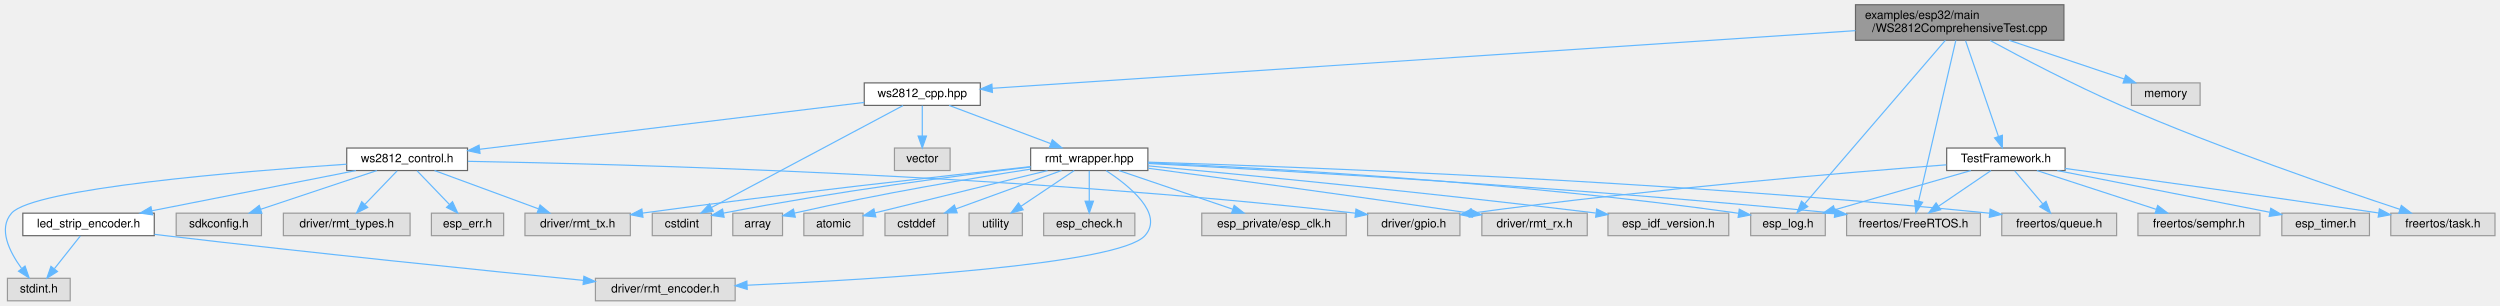
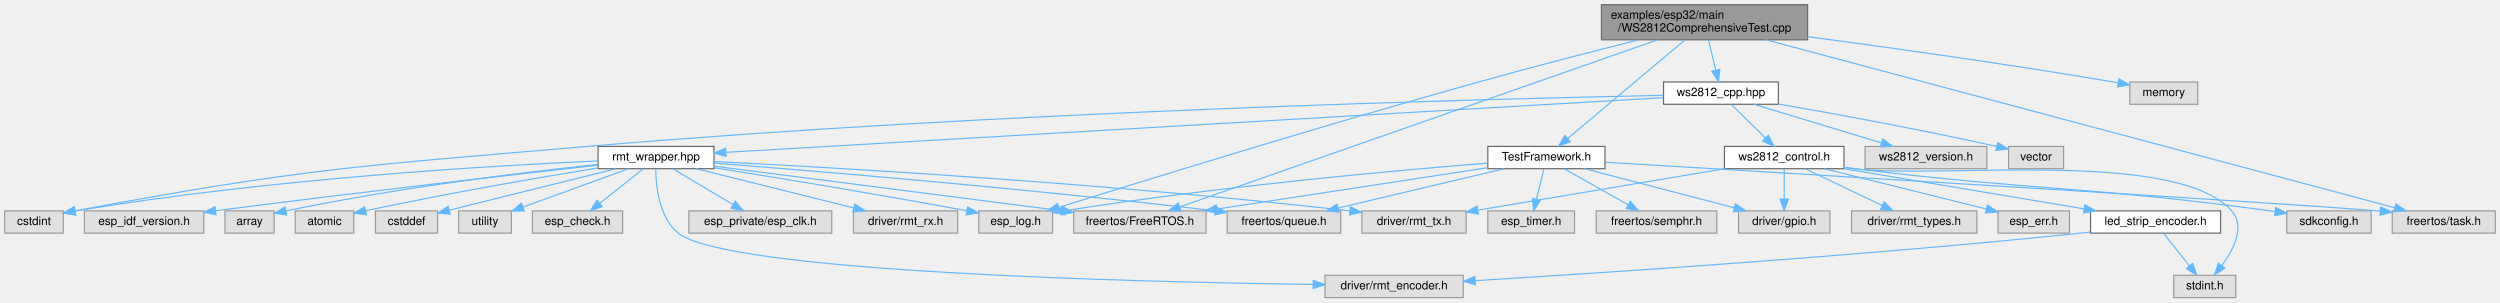
- <svg xmlns="http://www.w3.org/2000/svg" xmlns:xlink="http://www.w3.org/1999/xlink" width="2111pt" height="258pt" viewBox="0.00 0.00 2110.54 258.00">
+ <svg xmlns="http://www.w3.org/2000/svg" xmlns:xlink="http://www.w3.org/1999/xlink" width="2134pt" height="258pt" viewBox="0.00 0.00 2134.00 258.00">
  <g id="graph0" class="graph" transform="scale(1 1) rotate(0) translate(4 254)">
    <g id="Node000001" class="node">
      <g id="a_Node000001">
        <a xlink:title="Comprehensive test suite for WS2812 driver on ESP32-C6.">
-           <polygon fill="#999999" stroke="#666666" points="1738.54,-250 1562.54,-250 1562.54,-220 1738.54,-220 1738.54,-250" />
-           <text text-anchor="start" x="1570.54" y="-238" font-family="Helvetica,sans-Serif" font-size="10.00">examples/esp32/main</text>
-           <text text-anchor="middle" x="1650.54" y="-227" font-family="Helvetica,sans-Serif" font-size="10.00">/WS2812ComprehensiveTest.cpp</text>
+           <polygon fill="#999999" stroke="#666666" points="1539,-250 1363,-250 1363,-220 1539,-220 1539,-250" />
+           <text text-anchor="start" x="1371" y="-238" font-family="Helvetica,sans-Serif" font-size="10.00">examples/esp32/main</text>
+           <text text-anchor="middle" x="1451" y="-227" font-family="Helvetica,sans-Serif" font-size="10.00">/WS2812ComprehensiveTest.cpp</text>
        </a>
      </g>
    </g>
    <g id="Node000002" class="node">
      <g id="a_Node000002">
        <a xlink:href="ws2812__cpp_8hpp.html" target="_top" xlink:title="C++ wrapper for the HF-WS2812 RMT LED driver.">
-           <polygon fill="white" stroke="#666666" points="823.54,-184 725.54,-184 725.54,-165 823.54,-165 823.54,-184" />
-           <text text-anchor="middle" x="774.54" y="-172" font-family="Helvetica,sans-Serif" font-size="10.00">ws2812_cpp.hpp</text>
+           <polygon fill="white" stroke="#666666" points="1514,-184 1416,-184 1416,-165 1514,-165 1514,-184" />
+           <text text-anchor="middle" x="1465" y="-172" font-family="Helvetica,sans-Serif" font-size="10.00">ws2812_cpp.hpp</text>
        </a>
      </g>
    </g>
    <g id="edge1_Node000001_Node000002" class="edge">
      <g id="a_edge1_Node000001_Node000002">
        <a xlink:title=" ">
-           <path fill="none" stroke="#63b8ff" d="M1562.53,-228.12C1384.19,-216.21 984.3,-189.51 833.55,-179.44" />
-           <polygon fill="#63b8ff" stroke="#63b8ff" points="833.77,-175.95 823.56,-178.77 833.31,-182.93 833.77,-175.95" />
+           <path fill="none" stroke="#63b8ff" d="M1454.39,-219.84C1456.23,-212.13 1458.54,-202.49 1460.53,-194.17" />
+           <polygon fill="#63b8ff" stroke="#63b8ff" points="1463.98,-194.81 1462.9,-184.27 1457.17,-193.18 1463.98,-194.81" />
        </a>
      </g>
    </g>
    <g id="Node000011" class="node">
      <g id="a_Node000011">
        <a xlink:title=" ">
-           <polygon fill="#e0e0e0" stroke="#999999" points="1537.04,-74 1474.04,-74 1474.04,-55 1537.04,-55 1537.04,-74" />
-           <text text-anchor="middle" x="1505.54" y="-62" font-family="Helvetica,sans-Serif" font-size="10.00">esp_log.h</text>
-         </a>
-       </g>
-     </g>
-     <g id="edge40_Node000001_Node000011" class="edge">
-       <g id="a_edge40_Node000001_Node000011">
-         <a xlink:title=" ">
-           <path fill="none" stroke="#63b8ff" d="M1638.42,-219.92C1611.81,-188.99 1548.33,-115.23 1519.82,-82.1" />
-           <polygon fill="#63b8ff" stroke="#63b8ff" points="1522.25,-79.55 1513.07,-74.25 1516.94,-84.12 1522.25,-79.55" />
+           <polygon fill="#e0e0e0" stroke="#999999" points="894.5,-74 831.5,-74 831.5,-55 894.5,-55 894.5,-74" />
+           <text text-anchor="middle" x="863" y="-62" font-family="Helvetica,sans-Serif" font-size="10.00">esp_log.h</text>
+         </a>
+       </g>
+     </g>
+     <g id="edge41_Node000001_Node000011" class="edge">
+       <g id="a_edge41_Node000001_Node000011">
+         <a xlink:title=" ">
+           <path fill="none" stroke="#63b8ff" d="M1394.27,-219.9C1355.73,-210.18 1303.67,-196.76 1258,-184 1125.57,-147 969.53,-98.82 899.84,-77.06" />
+           <polygon fill="#63b8ff" stroke="#63b8ff" points="900.78,-73.69 890.19,-74.05 898.69,-80.37 900.78,-73.69" />
        </a>
      </g>
    </g>
    <g id="Node000016" class="node">
      <g id="a_Node000016">
        <a xlink:title=" ">
-           <polygon fill="#e0e0e0" stroke="#999999" points="1668.04,-74 1555.04,-74 1555.04,-55 1668.04,-55 1668.04,-74" />
-           <text text-anchor="middle" x="1611.54" y="-62" font-family="Helvetica,sans-Serif" font-size="10.00">freertos/FreeRTOS.h</text>
-         </a>
-       </g>
-     </g>
-     <g id="edge38_Node000001_Node000016" class="edge">
-       <g id="a_edge38_Node000001_Node000016">
-         <a xlink:title=" ">
-           <path fill="none" stroke="#63b8ff" d="M1647.28,-219.92C1640.27,-189.65 1623.77,-118.35 1615.88,-84.27" />
-           <polygon fill="#63b8ff" stroke="#63b8ff" points="1619.23,-83.21 1613.56,-74.25 1612.41,-84.79 1619.23,-83.21" />
-         </a>
-       </g>
-     </g>
-     <g id="Node000026" class="node">
-       <g id="a_Node000026">
+           <polygon fill="#e0e0e0" stroke="#999999" points="1025.5,-74 912.5,-74 912.5,-55 1025.5,-55 1025.5,-74" />
+           <text text-anchor="middle" x="969" y="-62" font-family="Helvetica,sans-Serif" font-size="10.00">freertos/FreeRTOS.h</text>
+         </a>
+       </g>
+     </g>
+     <g id="edge39_Node000001_Node000016" class="edge">
+       <g id="a_edge39_Node000001_Node000016">
+         <a xlink:title=" ">
+           <path fill="none" stroke="#63b8ff" d="M1410.73,-219.92C1317.8,-187.44 1089.69,-107.69 1003.1,-77.42" />
+           <polygon fill="#63b8ff" stroke="#63b8ff" points="1004.09,-74.06 993.49,-74.06 1001.78,-80.67 1004.09,-74.06" />
+         </a>
+       </g>
+     </g>
+     <g id="Node000027" class="node">
+       <g id="a_Node000027">
        <a xlink:href="TestFramework_8h.html" target="_top" xlink:title="Shared testing framework for ESP32-C6 comprehensive test suites.">
-           <polygon fill="white" stroke="#666666" points="1739.54,-129 1639.54,-129 1639.54,-110 1739.54,-110 1739.54,-129" />
-           <text text-anchor="middle" x="1689.54" y="-117" font-family="Helvetica,sans-Serif" font-size="10.00">TestFramework.h</text>
-         </a>
-       </g>
-     </g>
-     <g id="edge29_Node000001_Node000026" class="edge">
-       <g id="a_edge29_Node000001_Node000026">
-         <a xlink:title=" ">
-           <path fill="none" stroke="#63b8ff" d="M1655.48,-219.63C1662.52,-199.12 1675.46,-161.47 1683.2,-138.93" />
-           <polygon fill="#63b8ff" stroke="#63b8ff" points="1686.6,-139.82 1686.54,-129.23 1679.98,-137.55 1686.6,-139.82" />
-         </a>
-       </g>
-     </g>
-     <g id="Node000029" class="node">
-       <g id="a_Node000029">
-         <a xlink:title=" ">
-           <polygon fill="#e0e0e0" stroke="#999999" points="2102.54,-74 2014.54,-74 2014.54,-55 2102.54,-55 2102.54,-74" />
-           <text text-anchor="middle" x="2058.54" y="-62" font-family="Helvetica,sans-Serif" font-size="10.00">freertos/task.h</text>
-         </a>
-       </g>
-     </g>
-     <g id="edge39_Node000001_Node000029" class="edge">
-       <g id="a_edge39_Node000001_Node000029">
-         <a xlink:title=" ">
-           <path fill="none" stroke="#63b8ff" d="M1676.17,-219.84C1703.19,-205.19 1747.2,-182.1 1786.54,-165 1869.28,-129.03 1969.66,-94.6 2022.3,-77.22" />
-           <polygon fill="#63b8ff" stroke="#63b8ff" points="2023.46,-80.53 2031.87,-74.08 2021.28,-73.88 2023.46,-80.53" />
+           <polygon fill="white" stroke="#666666" points="1366,-129 1266,-129 1266,-110 1366,-110 1366,-129" />
+           <text text-anchor="middle" x="1316" y="-117" font-family="Helvetica,sans-Serif" font-size="10.00">TestFramework.h</text>
+         </a>
+       </g>
+     </g>
+     <g id="edge30_Node000001_Node000027" class="edge">
+       <g id="a_edge30_Node000001_Node000027">
+         <a xlink:title=" ">
+           <path fill="none" stroke="#63b8ff" d="M1434.18,-219.85C1408.66,-198.41 1360.39,-157.82 1334.13,-135.74" />
+           <polygon fill="#63b8ff" stroke="#63b8ff" points="1336.34,-133.03 1326.43,-129.27 1331.83,-138.38 1336.34,-133.03" />
        </a>
      </g>
    </g>
    <g id="Node000030" class="node">
      <g id="a_Node000030">
        <a xlink:title=" ">
-           <polygon fill="#e0e0e0" stroke="#999999" points="1853.54,-184 1795.54,-184 1795.54,-165 1853.54,-165 1853.54,-184" />
-           <text text-anchor="middle" x="1824.54" y="-172" font-family="Helvetica,sans-Serif" font-size="10.00">memory</text>
-         </a>
-       </g>
-     </g>
-     <g id="edge37_Node000001_Node000030" class="edge">
-       <g id="a_edge37_Node000001_Node000030">
-         <a xlink:title=" ">
-           <path fill="none" stroke="#63b8ff" d="M1692.21,-219.99C1721.85,-210.02 1761.23,-196.78 1789.3,-187.35" />
-           <polygon fill="#63b8ff" stroke="#63b8ff" points="1790.73,-190.56 1799.1,-184.05 1788.5,-183.92 1790.73,-190.56" />
+           <polygon fill="#e0e0e0" stroke="#999999" points="2126,-74 2038,-74 2038,-55 2126,-55 2126,-74" />
+           <text text-anchor="middle" x="2082" y="-62" font-family="Helvetica,sans-Serif" font-size="10.00">freertos/task.h</text>
+         </a>
+       </g>
+     </g>
+     <g id="edge40_Node000001_Node000030" class="edge">
+       <g id="a_edge40_Node000001_Node000030">
+         <a xlink:title=" ">
+           <path fill="none" stroke="#63b8ff" d="M1503.44,-220C1625.9,-187.3 1928.69,-106.44 2040.04,-76.7" />
+           <polygon fill="#63b8ff" stroke="#63b8ff" points="2041.14,-80.03 2049.9,-74.07 2039.33,-73.27 2041.14,-80.03" />
+         </a>
+       </g>
+     </g>
+     <g id="Node000031" class="node">
+       <g id="a_Node000031">
+         <a xlink:title=" ">
+           <polygon fill="#e0e0e0" stroke="#999999" points="1872,-184 1814,-184 1814,-165 1872,-165 1872,-184" />
+           <text text-anchor="middle" x="1843" y="-172" font-family="Helvetica,sans-Serif" font-size="10.00">memory</text>
+         </a>
+       </g>
+     </g>
+     <g id="edge38_Node000001_Node000031" class="edge">
+       <g id="a_edge38_Node000001_Node000031">
+         <a xlink:title=" ">
+           <path fill="none" stroke="#63b8ff" d="M1539.05,-222.7C1609.74,-213.3 1711.45,-199.08 1800,-184 1801.27,-183.78 1802.55,-183.56 1803.85,-183.33" />
+           <polygon fill="#63b8ff" stroke="#63b8ff" points="1804.7,-186.73 1813.89,-181.47 1803.42,-179.85 1804.7,-186.73" />
        </a>
      </g>
    </g>
    <g id="Node000003" class="node">
      <g id="a_Node000003">
        <a xlink:href="rmt__wrapper_8hpp.html" target="_top" xlink:title="A modern C++17 header‑only wrapper around the ESP‑IDF v5.3 “new” RMT.">
-           <polygon fill="white" stroke="#666666" points="965.04,-129 866.04,-129 866.04,-110 965.04,-110 965.04,-129" />
-           <text text-anchor="middle" x="915.54" y="-117" font-family="Helvetica,sans-Serif" font-size="10.00">rmt_wrapper.hpp</text>
+           <polygon fill="white" stroke="#666666" points="605.5,-129 506.5,-129 506.5,-110 605.5,-110 605.5,-129" />
+           <text text-anchor="middle" x="556" y="-117" font-family="Helvetica,sans-Serif" font-size="10.00">rmt_wrapper.hpp</text>
        </a>
      </g>
    </g>
    <g id="edge2_Node000002_Node000003" class="edge">
      <g id="a_edge2_Node000002_Node000003">
        <a xlink:title=" ">
-           <path fill="none" stroke="#63b8ff" d="M797.19,-164.98C820.38,-156.27 856.66,-142.63 882.94,-132.75" />
-           <polygon fill="#63b8ff" stroke="#63b8ff" points="884.34,-135.97 892.47,-129.17 881.88,-129.41 884.34,-135.97" />
+           <path fill="none" stroke="#63b8ff" d="M1415.81,-170.63C1261.03,-161.61 784.33,-133.81 615.79,-123.99" />
+           <polygon fill="#63b8ff" stroke="#63b8ff" points="615.8,-120.48 605.62,-123.39 615.39,-127.47 615.8,-120.48" />
        </a>
      </g>
    </g>
    <g id="Node000008" class="node">
      <g id="a_Node000008">
        <a xlink:title=" ">
-           <polygon fill="#e0e0e0" stroke="#999999" points="596.54,-74 546.54,-74 546.54,-55 596.54,-55 596.54,-74" />
-           <text text-anchor="middle" x="571.54" y="-62" font-family="Helvetica,sans-Serif" font-size="10.00">cstdint</text>
-         </a>
-       </g>
-     </g>
-     <g id="edge27_Node000002_Node000008" class="edge">
-       <g id="a_edge27_Node000002_Node000008">
-         <a xlink:title=" ">
-           <path fill="none" stroke="#63b8ff" d="M758.27,-164.84C722.92,-146.04 638.89,-101.33 596.67,-78.87" />
-           <polygon fill="#63b8ff" stroke="#63b8ff" points="598.07,-75.65 587.6,-74.05 594.79,-81.83 598.07,-75.65" />
+           <polygon fill="#e0e0e0" stroke="#999999" points="50,-74 0,-74 0,-55 50,-55 50,-74" />
+           <text text-anchor="middle" x="25" y="-62" font-family="Helvetica,sans-Serif" font-size="10.00">cstdint</text>
+         </a>
+       </g>
+     </g>
+     <g id="edge28_Node000002_Node000008" class="edge">
+       <g id="a_edge28_Node000002_Node000008">
+         <a xlink:title=" ">
+           <path fill="none" stroke="#63b8ff" d="M1415.8,-172.61C1273.36,-169.74 848.37,-159.09 497,-129 304.77,-112.54 253.54,-110.16 60.1,-74.01" />
+           <polygon fill="#63b8ff" stroke="#63b8ff" points="60.65,-70.55 50.18,-72.15 59.36,-77.43 60.65,-70.55" />
        </a>
      </g>
    </g>
    <g id="Node000018" class="node">
      <g id="a_Node000018">
        <a xlink:href="ws2812__control_8h.html" target="_top" xlink:title="ESP-IDF RMT based driver for WS2812 / NeoPixel LED chains.">
-           <polygon fill="white" stroke="#666666" points="390.54,-129 288.54,-129 288.54,-110 390.54,-110 390.54,-129" />
-           <text text-anchor="middle" x="339.54" y="-117" font-family="Helvetica,sans-Serif" font-size="10.00">ws2812_control.h</text>
+           <polygon fill="white" stroke="#666666" points="1570,-129 1468,-129 1468,-110 1570,-110 1570,-129" />
+           <text text-anchor="middle" x="1519" y="-117" font-family="Helvetica,sans-Serif" font-size="10.00">ws2812_control.h</text>
        </a>
      </g>
    </g>
    <g id="edge17_Node000002_Node000018" class="edge">
      <g id="a_edge17_Node000002_Node000018">
        <a xlink:title=" ">
-           <path fill="none" stroke="#63b8ff" d="M725.48,-167.52C645.65,-157.8 487.82,-138.57 400.76,-127.96" />
-           <polygon fill="#63b8ff" stroke="#63b8ff" points="401.11,-124.48 390.76,-126.74 400.27,-131.43 401.11,-124.48" />
+           <path fill="none" stroke="#63b8ff" d="M1473.92,-164.75C1481.78,-157.03 1493.43,-145.6 1502.92,-136.28" />
+           <polygon fill="#63b8ff" stroke="#63b8ff" points="1505.56,-138.59 1510.25,-129.09 1500.66,-133.6 1505.56,-138.59" />
        </a>
      </g>
    </g>
    <g id="Node000025" class="node">
      <g id="a_Node000025">
        <a xlink:title=" ">
-           <polygon fill="#e0e0e0" stroke="#999999" points="798.04,-129 751.04,-129 751.04,-110 798.04,-110 798.04,-129" />
-           <text text-anchor="middle" x="774.54" y="-117" font-family="Helvetica,sans-Serif" font-size="10.00">vector</text>
-         </a>
-       </g>
-     </g>
-     <g id="edge28_Node000002_Node000025" class="edge">
-       <g id="a_edge28_Node000002_Node000025">
-         <a xlink:title=" ">
-           <path fill="none" stroke="#63b8ff" d="M774.54,-164.75C774.54,-157.8 774.54,-147.85 774.54,-139.13" />
-           <polygon fill="#63b8ff" stroke="#63b8ff" points="778.04,-139.09 774.54,-129.09 771.04,-139.09 778.04,-139.09" />
+           <polygon fill="#e0e0e0" stroke="#999999" points="1692,-129 1588,-129 1588,-110 1692,-110 1692,-129" />
+           <text text-anchor="middle" x="1640" y="-117" font-family="Helvetica,sans-Serif" font-size="10.00">ws2812_version.h</text>
+         </a>
+       </g>
+     </g>
+     <g id="edge27_Node000002_Node000025" class="edge">
+       <g id="a_edge27_Node000002_Node000025">
+         <a xlink:title=" ">
+           <path fill="none" stroke="#63b8ff" d="M1493.12,-164.98C1522.62,-156.05 1569.19,-141.94 1601.97,-132.02" />
+           <polygon fill="#63b8ff" stroke="#63b8ff" points="1603.11,-135.33 1611.66,-129.08 1601.08,-128.63 1603.11,-135.33" />
+         </a>
+       </g>
+     </g>
+     <g id="Node000026" class="node">
+       <g id="a_Node000026">
+         <a xlink:title=" ">
+           <polygon fill="#e0e0e0" stroke="#999999" points="1757.5,-129 1710.5,-129 1710.5,-110 1757.5,-110 1757.5,-129" />
+           <text text-anchor="middle" x="1734" y="-117" font-family="Helvetica,sans-Serif" font-size="10.00">vector</text>
+         </a>
+       </g>
+     </g>
+     <g id="edge29_Node000002_Node000026" class="edge">
+       <g id="a_edge29_Node000002_Node000026">
+         <a xlink:title=" ">
+           <path fill="none" stroke="#63b8ff" d="M1514.01,-165.23C1559.72,-157.29 1630.03,-144.54 1700.33,-129.02" />
+           <polygon fill="#63b8ff" stroke="#63b8ff" points="1701.25,-132.4 1710.25,-126.82 1699.73,-125.57 1701.25,-132.4" />
        </a>
      </g>
    </g>
    <g id="Node000004" class="node">
      <g id="a_Node000004">
        <a xlink:title=" ">
-           <polygon fill="#e0e0e0" stroke="#999999" points="1455.54,-74 1353.54,-74 1353.54,-55 1455.54,-55 1455.54,-74" />
-           <text text-anchor="middle" x="1404.54" y="-62" font-family="Helvetica,sans-Serif" font-size="10.00">esp_idf_version.h</text>
+           <polygon fill="#e0e0e0" stroke="#999999" points="170,-74 68,-74 68,-55 170,-55 170,-74" />
+           <text text-anchor="middle" x="119" y="-62" font-family="Helvetica,sans-Serif" font-size="10.00">esp_idf_version.h</text>
        </a>
      </g>
    </g>
    <g id="edge3_Node000003_Node000004" class="edge">
      <g id="a_edge3_Node000003_Node000004">
        <a xlink:title=" ">
-           <path fill="none" stroke="#63b8ff" d="M965.15,-113.96C1043.24,-106.68 1199.85,-91.55 1343.19,-74.12" />
-           <polygon fill="#63b8ff" stroke="#63b8ff" points="1343.99,-77.55 1353.49,-72.86 1343.14,-70.6 1343.99,-77.55" />
+           <path fill="none" stroke="#63b8ff" d="M506.25,-113C435.98,-105.15 303.38,-90.03 180.05,-74.11" />
+           <polygon fill="#63b8ff" stroke="#63b8ff" points="180.42,-70.63 170.05,-72.81 179.52,-77.57 180.42,-70.63" />
        </a>
      </g>
    </g>
    <g id="Node000005" class="node">
      <g id="a_Node000005">
        <a xlink:title=" ">
-           <polygon fill="#e0e0e0" stroke="#999999" points="656.54,-74 614.54,-74 614.54,-55 656.54,-55 656.54,-74" />
-           <text text-anchor="middle" x="635.54" y="-62" font-family="Helvetica,sans-Serif" font-size="10.00">array</text>
+           <polygon fill="#e0e0e0" stroke="#999999" points="230,-74 188,-74 188,-55 230,-55 230,-74" />
+           <text text-anchor="middle" x="209" y="-62" font-family="Helvetica,sans-Serif" font-size="10.00">array</text>
        </a>
      </g>
    </g>
    <g id="edge4_Node000003_Node000005" class="edge">
      <g id="a_edge4_Node000003_Node000005">
        <a xlink:title=" ">
-           <path fill="none" stroke="#63b8ff" d="M865.91,-111.17C817.43,-103.66 741.38,-91.01 666.81,-74.1" />
-           <polygon fill="#63b8ff" stroke="#63b8ff" points="667.3,-70.63 656.77,-71.8 665.74,-77.45 667.3,-70.63" />
+           <path fill="none" stroke="#63b8ff" d="M506.49,-113.67C445.82,-107.28 339.78,-94.6 240.15,-73.98" />
+           <polygon fill="#63b8ff" stroke="#63b8ff" points="240.72,-70.53 230.22,-71.9 239.28,-77.38 240.72,-70.53" />
        </a>
      </g>
    </g>
    <g id="Node000006" class="node">
      <g id="a_Node000006">
        <a xlink:title=" ">
-           <polygon fill="#e0e0e0" stroke="#999999" points="724.54,-74 674.54,-74 674.54,-55 724.54,-55 724.54,-74" />
-           <text text-anchor="middle" x="699.54" y="-62" font-family="Helvetica,sans-Serif" font-size="10.00">atomic</text>
+           <polygon fill="#e0e0e0" stroke="#999999" points="298,-74 248,-74 248,-55 298,-55 298,-74" />
+           <text text-anchor="middle" x="273" y="-62" font-family="Helvetica,sans-Serif" font-size="10.00">atomic</text>
        </a>
      </g>
    </g>
    <g id="edge5_Node000003_Node000006" class="edge">
      <g id="a_edge5_Node000003_Node000006">
        <a xlink:title=" ">
-           <path fill="none" stroke="#63b8ff" d="M880.29,-109.94C845.63,-101.51 790.93,-88.17 734.58,-74.25" />
-           <polygon fill="#63b8ff" stroke="#63b8ff" points="735.33,-70.83 724.78,-71.83 733.65,-77.62 735.33,-70.83" />
+           <path fill="none" stroke="#63b8ff" d="M506.2,-110.63C457.96,-102.77 382.53,-89.88 308.21,-74.14" />
+           <polygon fill="#63b8ff" stroke="#63b8ff" points="308.72,-70.67 298.21,-72 307.25,-77.52 308.72,-70.67" />
        </a>
      </g>
    </g>
    <g id="Node000007" class="node">
      <g id="a_Node000007">
        <a xlink:title=" ">
-           <polygon fill="#e0e0e0" stroke="#999999" points="796.04,-74 743.04,-74 743.04,-55 796.04,-55 796.04,-74" />
-           <text text-anchor="middle" x="769.54" y="-62" font-family="Helvetica,sans-Serif" font-size="10.00">cstddef</text>
+           <polygon fill="#e0e0e0" stroke="#999999" points="369.5,-74 316.5,-74 316.5,-55 369.5,-55 369.5,-74" />
+           <text text-anchor="middle" x="343" y="-62" font-family="Helvetica,sans-Serif" font-size="10.00">cstddef</text>
        </a>
      </g>
    </g>
    <g id="edge6_Node000003_Node000007" class="edge">
      <g id="a_edge6_Node000003_Node000007">
        <a xlink:title=" ">
-           <path fill="none" stroke="#63b8ff" d="M892.08,-109.98C867.96,-101.23 830.17,-87.51 802.93,-77.62" />
-           <polygon fill="#63b8ff" stroke="#63b8ff" points="804.02,-74.29 793.42,-74.17 801.63,-80.87 804.02,-74.29" />
+           <path fill="none" stroke="#63b8ff" d="M521.78,-109.98C482.83,-100.29 419.47,-84.53 379.57,-74.6" />
+           <polygon fill="#63b8ff" stroke="#63b8ff" points="380.27,-71.17 369.72,-72.15 378.58,-77.96 380.27,-71.17" />
        </a>
      </g>
    </g>
    <g id="edge7_Node000003_Node000008" class="edge">
      <g id="a_edge7_Node000003_Node000008">
        <a xlink:title=" ">
-           <path fill="none" stroke="#63b8ff" d="M865.88,-112.96C806.48,-105.98 703.87,-92.82 606.71,-74.05" />
-           <polygon fill="#63b8ff" stroke="#63b8ff" points="607.21,-70.59 596.72,-72.1 605.87,-77.46 607.21,-70.59" />
+           <path fill="none" stroke="#63b8ff" d="M506.29,-116.61C418.21,-112.71 228.89,-101.82 60.21,-73.94" />
+           <polygon fill="#63b8ff" stroke="#63b8ff" points="60.6,-70.46 50.16,-72.25 59.44,-77.36 60.6,-70.46" />
        </a>
      </g>
    </g>
    <g id="Node000009" class="node">
      <g id="a_Node000009">
        <a xlink:title=" ">
-           <polygon fill="#e0e0e0" stroke="#999999" points="859.04,-74 814.04,-74 814.04,-55 859.04,-55 859.04,-74" />
-           <text text-anchor="middle" x="836.54" y="-62" font-family="Helvetica,sans-Serif" font-size="10.00">utility</text>
+           <polygon fill="#e0e0e0" stroke="#999999" points="432.5,-74 387.5,-74 387.5,-55 432.5,-55 432.5,-74" />
+           <text text-anchor="middle" x="410" y="-62" font-family="Helvetica,sans-Serif" font-size="10.00">utility</text>
        </a>
      </g>
    </g>
    <g id="edge8_Node000003_Node000009" class="edge">
      <g id="a_edge8_Node000003_Node000009">
        <a xlink:title=" ">
-           <path fill="none" stroke="#63b8ff" d="M902.84,-109.98C890.71,-101.84 872.18,-89.41 857.79,-79.76" />
-           <polygon fill="#63b8ff" stroke="#63b8ff" points="859.71,-76.84 849.46,-74.17 855.81,-82.65 859.71,-76.84" />
+           <path fill="none" stroke="#63b8ff" d="M532.54,-109.98C508.13,-101.12 469.73,-87.18 442.43,-77.27" />
+           <polygon fill="#63b8ff" stroke="#63b8ff" points="443.51,-73.94 432.92,-73.82 441.12,-80.52 443.51,-73.94" />
        </a>
      </g>
    </g>
    <g id="Node000010" class="node">
      <g id="a_Node000010">
        <a xlink:title=" ">
-           <polygon fill="#e0e0e0" stroke="#999999" points="954.04,-74 877.04,-74 877.04,-55 954.04,-55 954.04,-74" />
-           <text text-anchor="middle" x="915.54" y="-62" font-family="Helvetica,sans-Serif" font-size="10.00">esp_check.h</text>
+           <polygon fill="#e0e0e0" stroke="#999999" points="527.5,-74 450.5,-74 450.5,-55 527.5,-55 527.5,-74" />
+           <text text-anchor="middle" x="489" y="-62" font-family="Helvetica,sans-Serif" font-size="10.00">esp_check.h</text>
        </a>
      </g>
    </g>
    <g id="edge9_Node000003_Node000010" class="edge">
      <g id="a_edge9_Node000003_Node000010">
        <a xlink:title=" ">
-           <path fill="none" stroke="#63b8ff" d="M915.54,-109.75C915.54,-102.8 915.54,-92.85 915.54,-84.13" />
-           <polygon fill="#63b8ff" stroke="#63b8ff" points="919.04,-84.09 915.54,-74.09 912.04,-84.09 919.04,-84.09" />
+           <path fill="none" stroke="#63b8ff" d="M545.24,-109.98C535.23,-102.07 520.11,-90.11 508.07,-80.58" />
+           <polygon fill="#63b8ff" stroke="#63b8ff" points="509.97,-77.63 499.96,-74.17 505.63,-83.12 509.97,-77.63" />
        </a>
      </g>
    </g>
    <g id="edge10_Node000003_Node000011" class="edge">
      <g id="a_edge10_Node000003_Node000011">
        <a xlink:title=" ">
-           <path fill="none" stroke="#63b8ff" d="M965.35,-116.53C1060.32,-112.31 1273.94,-100.69 1463.66,-73.93" />
-           <polygon fill="#63b8ff" stroke="#63b8ff" points="1464.42,-77.36 1473.82,-72.48 1463.43,-70.43 1464.42,-77.36" />
+           <path fill="none" stroke="#63b8ff" d="M605.62,-110.79C657.03,-102.66 739.96,-89.19 821.33,-74.06" />
+           <polygon fill="#63b8ff" stroke="#63b8ff" points="822.05,-77.49 831.24,-72.21 820.77,-70.61 822.05,-77.49" />
        </a>
      </g>
    </g>
    <g id="Node000012" class="node">
      <g id="a_Node000012">
        <a xlink:title=" ">
-           <polygon fill="#e0e0e0" stroke="#999999" points="1132.54,-74 1010.54,-74 1010.54,-55 1132.54,-55 1132.54,-74" />
-           <text text-anchor="middle" x="1071.54" y="-62" font-family="Helvetica,sans-Serif" font-size="10.00">esp_private/esp_clk.h</text>
+           <polygon fill="#e0e0e0" stroke="#999999" points="706,-74 584,-74 584,-55 706,-55 706,-74" />
+           <text text-anchor="middle" x="645" y="-62" font-family="Helvetica,sans-Serif" font-size="10.00">esp_private/esp_clk.h</text>
        </a>
      </g>
    </g>
    <g id="edge11_Node000003_Node000012" class="edge">
      <g id="a_edge11_Node000003_Node000012">
        <a xlink:title=" ">
-           <path fill="none" stroke="#63b8ff" d="M940.6,-109.98C966.56,-101.16 1007.35,-87.31 1036.49,-77.41" />
-           <polygon fill="#63b8ff" stroke="#63b8ff" points="1037.93,-80.61 1046.28,-74.08 1035.68,-73.99 1037.93,-80.61" />
+           <path fill="none" stroke="#63b8ff" d="M570.3,-109.98C584.1,-101.77 605.24,-89.18 621.51,-79.49" />
+           <polygon fill="#63b8ff" stroke="#63b8ff" points="623.64,-82.29 630.44,-74.17 620.06,-76.28 623.64,-82.29" />
        </a>
      </g>
    </g>
    <g id="Node000013" class="node">
      <g id="a_Node000013">
        <a xlink:title=" ">
-           <polygon fill="#e0e0e0" stroke="#999999" points="616.54,-19 498.54,-19 498.54,0 616.54,0 616.54,-19" />
-           <text text-anchor="middle" x="557.54" y="-7" font-family="Helvetica,sans-Serif" font-size="10.00">driver/rmt_encoder.h</text>
+           <polygon fill="#e0e0e0" stroke="#999999" points="1245,-19 1127,-19 1127,0 1245,0 1245,-19" />
+           <text text-anchor="middle" x="1186" y="-7" font-family="Helvetica,sans-Serif" font-size="10.00">driver/rmt_encoder.h</text>
        </a>
      </g>
    </g>
    <g id="edge12_Node000003_Node000013" class="edge">
      <g id="a_edge12_Node000003_Node000013">
        <a xlink:title=" ">
-           <path fill="none" stroke="#63b8ff" d="M929.86,-109.89C949.08,-97.31 979.01,-73.39 962.54,-55 940.56,-30.48 736.32,-18.09 626.56,-13.15" />
-           <polygon fill="#63b8ff" stroke="#63b8ff" points="626.71,-9.66 616.57,-12.71 626.41,-16.65 626.71,-9.66" />
+           <path fill="none" stroke="#63b8ff" d="M555.74,-109.86C555.84,-95.85 558.31,-68.4 575,-55 616.45,-21.73 965.74,-13.28 1116.82,-11.18" />
+           <polygon fill="#63b8ff" stroke="#63b8ff" points="1116.96,-14.68 1126.92,-11.05 1116.87,-7.68 1116.96,-14.68" />
        </a>
      </g>
    </g>
    <g id="Node000014" class="node">
      <g id="a_Node000014">
        <a xlink:title=" ">
-           <polygon fill="#e0e0e0" stroke="#999999" points="1336.04,-74 1247.04,-74 1247.04,-55 1336.04,-55 1336.04,-74" />
-           <text text-anchor="middle" x="1291.54" y="-62" font-family="Helvetica,sans-Serif" font-size="10.00">driver/rmt_rx.h</text>
+           <polygon fill="#e0e0e0" stroke="#999999" points="813.5,-74 724.5,-74 724.5,-55 813.5,-55 813.5,-74" />
+           <text text-anchor="middle" x="769" y="-62" font-family="Helvetica,sans-Serif" font-size="10.00">driver/rmt_rx.h</text>
        </a>
      </g>
    </g>
    <g id="edge13_Node000003_Node000014" class="edge">
      <g id="a_edge13_Node000003_Node000014">
        <a xlink:title=" ">
-           <path fill="none" stroke="#63b8ff" d="M965.22,-111.93C1026.53,-103.75 1134.24,-89.18 1236.85,-74.08" />
-           <polygon fill="#63b8ff" stroke="#63b8ff" points="1237.38,-77.54 1246.76,-72.61 1236.35,-70.61 1237.38,-77.54" />
+           <path fill="none" stroke="#63b8ff" d="M590.22,-109.98C626.76,-100.89 684.78,-86.46 724.76,-76.51" />
+           <polygon fill="#63b8ff" stroke="#63b8ff" points="725.65,-79.89 734.51,-74.08 723.96,-73.1 725.65,-79.89" />
        </a>
      </g>
    </g>
    <g id="Node000015" class="node">
      <g id="a_Node000015">
        <a xlink:title=" ">
-           <polygon fill="#e0e0e0" stroke="#999999" points="528.04,-74 439.04,-74 439.04,-55 528.04,-55 528.04,-74" />
-           <text text-anchor="middle" x="483.54" y="-62" font-family="Helvetica,sans-Serif" font-size="10.00">driver/rmt_tx.h</text>
+           <polygon fill="#e0e0e0" stroke="#999999" points="1247.5,-74 1158.5,-74 1158.5,-55 1247.5,-55 1247.5,-74" />
+           <text text-anchor="middle" x="1203" y="-62" font-family="Helvetica,sans-Serif" font-size="10.00">driver/rmt_tx.h</text>
        </a>
      </g>
    </g>
    <g id="edge14_Node000003_Node000015" class="edge">
      <g id="a_edge14_Node000003_Node000015">
        <a xlink:title=" ">
-           <path fill="none" stroke="#63b8ff" d="M865.93,-113.28C795.51,-105.74 662.3,-90.96 538.35,-74.06" />
-           <polygon fill="#63b8ff" stroke="#63b8ff" points="538.69,-70.58 528.31,-72.68 537.74,-77.51 538.69,-70.58" />
+           <path fill="none" stroke="#63b8ff" d="M605.72,-116.14C706.14,-111.07 940.54,-97.73 1148.08,-74" />
+           <polygon fill="#63b8ff" stroke="#63b8ff" points="1148.72,-77.45 1158.25,-72.83 1147.91,-70.5 1148.72,-77.45" />
        </a>
      </g>
    </g>
    <g id="edge15_Node000003_Node000016" class="edge">
      <g id="a_edge15_Node000003_Node000016">
        <a xlink:title=" ">
-           <path fill="none" stroke="#63b8ff" d="M965.44,-115.95C1070.47,-110.38 1322.27,-95.92 1544.8,-74.01" />
-           <polygon fill="#63b8ff" stroke="#63b8ff" points="1545.43,-77.46 1555.04,-72.99 1544.74,-70.5 1545.43,-77.46" />
+           <path fill="none" stroke="#63b8ff" d="M605.71,-112.13C671.1,-103.76 789.91,-88.53 902.32,-74.09" />
+           <polygon fill="#63b8ff" stroke="#63b8ff" points="903,-77.53 912.47,-72.78 902.11,-70.59 903,-77.53" />
        </a>
      </g>
    </g>
    <g id="Node000017" class="node">
      <g id="a_Node000017">
        <a xlink:title=" ">
-           <polygon fill="#e0e0e0" stroke="#999999" points="1783.04,-74 1686.04,-74 1686.04,-55 1783.04,-55 1783.04,-74" />
-           <text text-anchor="middle" x="1734.54" y="-62" font-family="Helvetica,sans-Serif" font-size="10.00">freertos/queue.h</text>
+           <polygon fill="#e0e0e0" stroke="#999999" points="1140.5,-74 1043.5,-74 1043.5,-55 1140.5,-55 1140.5,-74" />
+           <text text-anchor="middle" x="1092" y="-62" font-family="Helvetica,sans-Serif" font-size="10.00">freertos/queue.h</text>
        </a>
      </g>
    </g>
    <g id="edge16_Node000003_Node000017" class="edge">
      <g id="a_edge16_Node000003_Node000017">
        <a xlink:title=" ">
-           <path fill="none" stroke="#63b8ff" d="M965.07,-117.1C1085.08,-113.38 1401.1,-101.67 1675.68,-73.98" />
-           <polygon fill="#63b8ff" stroke="#63b8ff" points="1676.25,-77.44 1685.84,-72.95 1675.54,-70.48 1676.25,-77.44" />
+           <path fill="none" stroke="#63b8ff" d="M605.64,-114.75C690.79,-108.12 870.44,-93.3 1033.1,-74.04" />
+           <polygon fill="#63b8ff" stroke="#63b8ff" points="1033.78,-77.49 1043.29,-72.83 1032.95,-70.54 1033.78,-77.49" />
        </a>
      </g>
    </g>
    <g id="edge19_Node000018_Node000015" class="edge">
      <g id="a_edge19_Node000018_Node000015">
        <a xlink:title=" ">
-           <path fill="none" stroke="#63b8ff" d="M362.67,-109.98C386.36,-101.27 423.41,-87.63 450.24,-77.75" />
-           <polygon fill="#63b8ff" stroke="#63b8ff" points="451.8,-80.91 459.98,-74.17 449.39,-74.34 451.8,-80.91" />
+           <path fill="none" stroke="#63b8ff" d="M1468.23,-109.98C1410.51,-100.3 1316.63,-84.56 1257.43,-74.63" />
+           <polygon fill="#63b8ff" stroke="#63b8ff" points="1257.96,-71.17 1247.52,-72.97 1256.8,-78.07 1257.96,-71.17" />
        </a>
      </g>
    </g>
    <g id="Node000019" class="node">
      <g id="a_Node000019">
        <a xlink:title=" ">
-           <polygon fill="#e0e0e0" stroke="#999999" points="1228.54,-74 1150.54,-74 1150.54,-55 1228.54,-55 1228.54,-74" />
-           <text text-anchor="middle" x="1189.54" y="-62" font-family="Helvetica,sans-Serif" font-size="10.00">driver/gpio.h</text>
+           <polygon fill="#e0e0e0" stroke="#999999" points="1558,-74 1480,-74 1480,-55 1558,-55 1558,-74" />
+           <text text-anchor="middle" x="1519" y="-62" font-family="Helvetica,sans-Serif" font-size="10.00">driver/gpio.h</text>
        </a>
      </g>
    </g>
    <g id="edge18_Node000018_Node000019" class="edge">
      <g id="a_edge18_Node000018_Node000019">
        <a xlink:title=" ">
-           <path fill="none" stroke="#63b8ff" d="M390.85,-117.78C516.8,-115.56 851.33,-106.91 1140.05,-74.02" />
-           <polygon fill="#63b8ff" stroke="#63b8ff" points="1140.77,-77.46 1150.3,-72.84 1139.97,-70.51 1140.77,-77.46" />
+           <path fill="none" stroke="#63b8ff" d="M1519,-109.75C1519,-102.8 1519,-92.85 1519,-84.13" />
+           <polygon fill="#63b8ff" stroke="#63b8ff" points="1522.5,-84.09 1519,-74.09 1515.5,-84.09 1522.5,-84.09" />
        </a>
      </g>
    </g>
    <g id="Node000020" class="node">
      <g id="a_Node000020">
        <a xlink:title=" ">
-           <polygon fill="#e0e0e0" stroke="#999999" points="342.04,-74 235.04,-74 235.04,-55 342.04,-55 342.04,-74" />
-           <text text-anchor="middle" x="288.54" y="-62" font-family="Helvetica,sans-Serif" font-size="10.00">driver/rmt_types.h</text>
+           <polygon fill="#e0e0e0" stroke="#999999" points="1683.5,-74 1576.5,-74 1576.5,-55 1683.5,-55 1683.5,-74" />
+           <text text-anchor="middle" x="1630" y="-62" font-family="Helvetica,sans-Serif" font-size="10.00">driver/rmt_types.h</text>
        </a>
      </g>
    </g>
    <g id="edge20_Node000018_Node000020" class="edge">
      <g id="a_edge20_Node000018_Node000020">
        <a xlink:title=" ">
-           <path fill="none" stroke="#63b8ff" d="M331.12,-109.75C323.76,-102.11 312.9,-90.82 303.99,-81.56" />
-           <polygon fill="#63b8ff" stroke="#63b8ff" points="306.26,-78.87 296.8,-74.09 301.21,-83.72 306.26,-78.87" />
+           <path fill="none" stroke="#63b8ff" d="M1536.83,-109.98C1554.61,-101.5 1582.15,-88.35 1602.68,-78.54" />
+           <polygon fill="#63b8ff" stroke="#63b8ff" points="1604.33,-81.64 1611.84,-74.17 1601.31,-75.32 1604.33,-81.64" />
        </a>
      </g>
    </g>
    <g id="Node000021" class="node">
      <g id="a_Node000021">
        <a xlink:title=" ">
-           <polygon fill="#e0e0e0" stroke="#999999" points="421.04,-74 360.04,-74 360.04,-55 421.04,-55 421.04,-74" />
-           <text text-anchor="middle" x="390.54" y="-62" font-family="Helvetica,sans-Serif" font-size="10.00">esp_err.h</text>
+           <polygon fill="#e0e0e0" stroke="#999999" points="1762.5,-74 1701.5,-74 1701.5,-55 1762.5,-55 1762.5,-74" />
+           <text text-anchor="middle" x="1732" y="-62" font-family="Helvetica,sans-Serif" font-size="10.00">esp_err.h</text>
        </a>
      </g>
    </g>
    <g id="edge21_Node000018_Node000021" class="edge">
      <g id="a_edge21_Node000018_Node000021">
        <a xlink:title=" ">
-           <path fill="none" stroke="#63b8ff" d="M347.96,-109.75C355.31,-102.11 366.17,-90.82 375.08,-81.56" />
-           <polygon fill="#63b8ff" stroke="#63b8ff" points="377.86,-83.72 382.27,-74.09 372.82,-78.87 377.86,-83.72" />
+           <path fill="none" stroke="#63b8ff" d="M1553.22,-109.98C1590.95,-100.6 1651.59,-85.51 1691.61,-75.55" />
+           <polygon fill="#63b8ff" stroke="#63b8ff" points="1692.46,-78.95 1701.32,-73.13 1690.77,-72.15 1692.46,-78.95" />
        </a>
      </g>
    </g>
    <g id="Node000022" class="node">
      <g id="a_Node000022">
        <a xlink:href="led__strip__encoder_8h.html" target="_top" xlink:title=" ">
-           <polygon fill="white" stroke="#666666" points="126.04,-74 15.04,-74 15.04,-55 126.04,-55 126.04,-74" />
-           <text text-anchor="middle" x="70.54" y="-62" font-family="Helvetica,sans-Serif" font-size="10.00">led_strip_encoder.h</text>
+           <polygon fill="white" stroke="#666666" points="1891.5,-74 1780.5,-74 1780.5,-55 1891.5,-55 1891.5,-74" />
+           <text text-anchor="middle" x="1836" y="-62" font-family="Helvetica,sans-Serif" font-size="10.00">led_strip_encoder.h</text>
        </a>
      </g>
    </g>
    <g id="edge22_Node000018_Node000022" class="edge">
      <g id="a_edge22_Node000018_Node000022">
        <a xlink:title=" ">
-           <path fill="none" stroke="#63b8ff" d="M296.32,-109.98C249.49,-100.76 174.72,-86.03 124.18,-76.07" />
-           <polygon fill="#63b8ff" stroke="#63b8ff" points="124.58,-72.58 114.1,-74.08 123.23,-79.45 124.58,-72.58" />
+           <path fill="none" stroke="#63b8ff" d="M1569.93,-109.98C1625.77,-100.65 1715.33,-85.67 1774.91,-75.71" />
+           <polygon fill="#63b8ff" stroke="#63b8ff" points="1775.65,-79.14 1784.93,-74.04 1774.49,-72.24 1775.65,-79.14" />
        </a>
      </g>
    </g>
    <g id="Node000023" class="node">
      <g id="a_Node000023">
        <a xlink:title=" ">
-           <polygon fill="#e0e0e0" stroke="#999999" points="55.04,-19 2.04,-19 2.04,0 55.04,0 55.04,-19" />
-           <text text-anchor="middle" x="28.54" y="-7" font-family="Helvetica,sans-Serif" font-size="10.00">stdint.h</text>
+           <polygon fill="#e0e0e0" stroke="#999999" points="1904.5,-19 1851.5,-19 1851.5,0 1904.5,0 1904.5,-19" />
+           <text text-anchor="middle" x="1878" y="-7" font-family="Helvetica,sans-Serif" font-size="10.00">stdint.h</text>
        </a>
      </g>
    </g>
    <g id="edge26_Node000018_Node000023" class="edge">
      <g id="a_edge26_Node000018_Node000023">
        <a xlink:title=" ">
-           <path fill="none" stroke="#63b8ff" d="M288.38,-115.34C199.42,-109.33 23.87,-94.93 5.54,-74 -6,-60.83 3.75,-41.42 13.87,-27.54" />
-           <polygon fill="#63b8ff" stroke="#63b8ff" points="16.9,-29.34 20.36,-19.33 11.41,-25 16.9,-29.34" />
+           <path fill="none" stroke="#63b8ff" d="M1570.05,-111.16C1573.08,-110.76 1576.08,-110.37 1579,-110 1650.43,-100.95 1853,-127.67 1901,-74 1912.78,-60.83 1902.72,-41.16 1892.45,-27.2" />
+           <polygon fill="#63b8ff" stroke="#63b8ff" points="1895.18,-25.02 1886.22,-19.36 1889.7,-29.37 1895.18,-25.02" />
        </a>
      </g>
    </g>
    <g id="Node000024" class="node">
      <g id="a_Node000024">
        <a xlink:title=" ">
-           <polygon fill="#e0e0e0" stroke="#999999" points="216.54,-74 144.54,-74 144.54,-55 216.54,-55 216.54,-74" />
-           <text text-anchor="middle" x="180.54" y="-62" font-family="Helvetica,sans-Serif" font-size="10.00">sdkconfig.h</text>
+           <polygon fill="#e0e0e0" stroke="#999999" points="2020,-74 1948,-74 1948,-55 2020,-55 2020,-74" />
+           <text text-anchor="middle" x="1984" y="-62" font-family="Helvetica,sans-Serif" font-size="10.00">sdkconfig.h</text>
        </a>
      </g>
    </g>
    <g id="edge25_Node000018_Node000024" class="edge">
      <g id="a_edge25_Node000018_Node000024">
        <a xlink:title=" ">
-           <path fill="none" stroke="#63b8ff" d="M313.99,-109.98C287.41,-101.13 245.6,-87.19 215.86,-77.28" />
-           <polygon fill="#63b8ff" stroke="#63b8ff" points="216.88,-73.92 206.28,-74.08 214.66,-80.56 216.88,-73.92" />
+           <path fill="none" stroke="#63b8ff" d="M1570.04,-111.13C1573.07,-110.73 1576.08,-110.36 1579,-110 1736.43,-90.87 1776.85,-95.3 1934,-74 1935.28,-73.83 1936.57,-73.65 1937.87,-73.46" />
+           <polygon fill="#63b8ff" stroke="#63b8ff" points="1938.63,-76.88 1947.99,-71.92 1937.58,-69.96 1938.63,-76.88" />
        </a>
      </g>
    </g>
    <g id="edge23_Node000022_Node000013" class="edge">
      <g id="a_edge23_Node000022_Node000013">
        <a xlink:title=" ">
-           <path fill="none" stroke="#63b8ff" d="M126.19,-56.13C129.35,-55.74 132.49,-55.36 135.54,-55 259.67,-40.34 404.64,-25.57 488.29,-17.27" />
-           <polygon fill="#63b8ff" stroke="#63b8ff" points="488.82,-20.73 498.43,-16.26 488.13,-13.77 488.82,-20.73" />
+           <path fill="none" stroke="#63b8ff" d="M1780.17,-55.9C1777.41,-55.58 1774.68,-55.28 1772,-55 1585.71,-35.57 1365.25,-21.12 1255.43,-14.5" />
+           <polygon fill="#63b8ff" stroke="#63b8ff" points="1255.35,-10.99 1245.15,-13.89 1254.93,-17.98 1255.35,-10.99" />
        </a>
      </g>
    </g>
    <g id="edge24_Node000022_Node000023" class="edge">
      <g id="a_edge24_Node000022_Node000023">
        <a xlink:title=" ">
-           <path fill="none" stroke="#63b8ff" d="M63.6,-54.75C57.67,-47.26 48.96,-36.28 41.71,-27.13" />
-           <polygon fill="#63b8ff" stroke="#63b8ff" points="44.3,-24.75 35.34,-19.09 38.81,-29.1 44.3,-24.75" />
-         </a>
-       </g>
-     </g>
-     <g id="edge30_Node000026_Node000011" class="edge">
-       <g id="a_edge30_Node000026_Node000011">
-         <a xlink:title=" ">
-           <path fill="none" stroke="#63b8ff" d="M1659.97,-109.98C1628.82,-101.01 1579.56,-86.82 1545.08,-76.89" />
-           <polygon fill="#63b8ff" stroke="#63b8ff" points="1545.91,-73.49 1535.33,-74.08 1543.97,-80.21 1545.91,-73.49" />
-         </a>
-       </g>
-     </g>
-     <g id="edge33_Node000026_Node000016" class="edge">
-       <g id="a_edge33_Node000026_Node000016">
-         <a xlink:title=" ">
-           <path fill="none" stroke="#63b8ff" d="M1677,-109.98C1665.14,-101.92 1647.07,-89.65 1632.92,-80.03" />
-           <polygon fill="#63b8ff" stroke="#63b8ff" points="1634.54,-76.9 1624.3,-74.17 1630.6,-82.69 1634.54,-76.9" />
-         </a>
-       </g>
-     </g>
-     <g id="edge34_Node000026_Node000017" class="edge">
-       <g id="a_edge34_Node000026_Node000017">
-         <a xlink:title=" ">
-           <path fill="none" stroke="#63b8ff" d="M1696.97,-109.75C1703.39,-102.18 1712.84,-91.05 1720.66,-81.84" />
-           <polygon fill="#63b8ff" stroke="#63b8ff" points="1723.44,-83.98 1727.24,-74.09 1718.1,-79.45 1723.44,-83.98" />
-         </a>
-       </g>
-     </g>
-     <g id="edge32_Node000026_Node000019" class="edge">
-       <g id="a_edge32_Node000026_Node000019">
-         <a xlink:title=" ">
-           <path fill="none" stroke="#63b8ff" d="M1639.22,-114.82C1557.4,-108.56 1390.22,-94.6 1238.74,-74.07" />
-           <polygon fill="#63b8ff" stroke="#63b8ff" points="1239.17,-70.59 1228.79,-72.71 1238.22,-77.53 1239.17,-70.59" />
-         </a>
-       </g>
-     </g>
-     <g id="Node000027" class="node">
-       <g id="a_Node000027">
-         <a xlink:title=" ">
-           <polygon fill="#e0e0e0" stroke="#999999" points="1996.54,-74 1922.54,-74 1922.54,-55 1996.54,-55 1996.54,-74" />
-           <text text-anchor="middle" x="1959.54" y="-62" font-family="Helvetica,sans-Serif" font-size="10.00">esp_timer.h</text>
-         </a>
-       </g>
-     </g>
-     <g id="edge31_Node000026_Node000027" class="edge">
-       <g id="a_edge31_Node000026_Node000027">
-         <a xlink:title=" ">
-           <path fill="none" stroke="#63b8ff" d="M1732.92,-109.98C1782.01,-100.35 1861.7,-84.71 1912.32,-74.77" />
-           <polygon fill="#63b8ff" stroke="#63b8ff" points="1913.21,-78.16 1922.35,-72.8 1911.86,-71.29 1913.21,-78.16" />
+           <path fill="none" stroke="#63b8ff" d="M1842.94,-54.75C1848.87,-47.26 1857.57,-36.28 1864.82,-27.13" />
+           <polygon fill="#63b8ff" stroke="#63b8ff" points="1867.73,-29.1 1871.19,-19.09 1862.24,-24.75 1867.73,-29.1" />
+         </a>
+       </g>
+     </g>
+     <g id="edge31_Node000027_Node000011" class="edge">
+       <g id="a_edge31_Node000027_Node000011">
+         <a xlink:title=" ">
+           <path fill="none" stroke="#63b8ff" d="M1265.88,-114.76C1189.85,-108.72 1040.66,-95.45 904.98,-74.18" />
+           <polygon fill="#63b8ff" stroke="#63b8ff" points="905.25,-70.68 894.82,-72.57 904.15,-77.59 905.25,-70.68" />
+         </a>
+       </g>
+     </g>
+     <g id="edge34_Node000027_Node000016" class="edge">
+       <g id="a_edge34_Node000027_Node000016">
+         <a xlink:title=" ">
+           <path fill="none" stroke="#63b8ff" d="M1265.91,-110.85C1205.04,-101.55 1102.13,-85.83 1034.88,-75.56" />
+           <polygon fill="#63b8ff" stroke="#63b8ff" points="1035.23,-72.08 1024.82,-74.03 1034.18,-79 1035.23,-72.08" />
+         </a>
+       </g>
+     </g>
+     <g id="edge35_Node000027_Node000017" class="edge">
+       <g id="a_edge35_Node000027_Node000017">
+         <a xlink:title=" ">
+           <path fill="none" stroke="#63b8ff" d="M1280.01,-109.98C1241.51,-100.87 1180.31,-86.4 1138.26,-76.45" />
+           <polygon fill="#63b8ff" stroke="#63b8ff" points="1138.81,-72.98 1128.27,-74.08 1137.2,-79.79 1138.81,-72.98" />
+         </a>
+       </g>
+     </g>
+     <g id="edge33_Node000027_Node000019" class="edge">
+       <g id="a_edge33_Node000027_Node000019">
+         <a xlink:title=" ">
+           <path fill="none" stroke="#63b8ff" d="M1348.62,-109.98C1383.29,-100.93 1438.26,-86.58 1476.35,-76.64" />
+           <polygon fill="#63b8ff" stroke="#63b8ff" points="1477.34,-79.99 1486.13,-74.08 1475.57,-73.22 1477.34,-79.99" />
        </a>
      </g>
    </g>
    <g id="Node000028" class="node">
      <g id="a_Node000028">
        <a xlink:title=" ">
-           <polygon fill="#e0e0e0" stroke="#999999" points="1904.04,-74 1801.04,-74 1801.04,-55 1904.04,-55 1904.04,-74" />
-           <text text-anchor="middle" x="1852.54" y="-62" font-family="Helvetica,sans-Serif" font-size="10.00">freertos/semphr.h</text>
-         </a>
-       </g>
-     </g>
-     <g id="edge35_Node000026_Node000028" class="edge">
-       <g id="a_edge35_Node000026_Node000028">
-         <a xlink:title=" ">
-           <path fill="none" stroke="#63b8ff" d="M1715.73,-109.98C1742.97,-101.13 1785.84,-87.19 1816.32,-77.28" />
-           <polygon fill="#63b8ff" stroke="#63b8ff" points="1817.72,-80.5 1826.14,-74.08 1815.55,-73.85 1817.72,-80.5" />
-         </a>
-       </g>
-     </g>
-     <g id="edge36_Node000026_Node000029" class="edge">
-       <g id="a_edge36_Node000026_Node000029">
-         <a xlink:title=" ">
-           <path fill="none" stroke="#63b8ff" d="M1739.66,-111.74C1800,-103.54 1904.7,-89.1 2004.36,-74.15" />
-           <polygon fill="#63b8ff" stroke="#63b8ff" points="2004.93,-77.61 2014.3,-72.66 2003.89,-70.69 2004.93,-77.61" />
+           <polygon fill="#e0e0e0" stroke="#999999" points="1340,-74 1266,-74 1266,-55 1340,-55 1340,-74" />
+           <text text-anchor="middle" x="1303" y="-62" font-family="Helvetica,sans-Serif" font-size="10.00">esp_timer.h</text>
+         </a>
+       </g>
+     </g>
+     <g id="edge32_Node000027_Node000028" class="edge">
+       <g id="a_edge32_Node000027_Node000028">
+         <a xlink:title=" ">
+           <path fill="none" stroke="#63b8ff" d="M1313.85,-109.75C1312.13,-102.72 1309.65,-92.62 1307.5,-83.84" />
+           <polygon fill="#63b8ff" stroke="#63b8ff" points="1310.89,-82.97 1305.11,-74.09 1304.09,-84.63 1310.89,-82.97" />
+         </a>
+       </g>
+     </g>
+     <g id="Node000029" class="node">
+       <g id="a_Node000029">
+         <a xlink:title=" ">
+           <polygon fill="#e0e0e0" stroke="#999999" points="1461.5,-74 1358.5,-74 1358.5,-55 1461.5,-55 1461.5,-74" />
+           <text text-anchor="middle" x="1410" y="-62" font-family="Helvetica,sans-Serif" font-size="10.00">freertos/semphr.h</text>
+         </a>
+       </g>
+     </g>
+     <g id="edge36_Node000027_Node000029" class="edge">
+       <g id="a_edge36_Node000027_Node000029">
+         <a xlink:title=" ">
+           <path fill="none" stroke="#63b8ff" d="M1331.1,-109.98C1345.82,-101.69 1368.42,-88.94 1385.67,-79.22" />
+           <polygon fill="#63b8ff" stroke="#63b8ff" points="1387.63,-82.13 1394.62,-74.17 1384.19,-76.03 1387.63,-82.13" />
+         </a>
+       </g>
+     </g>
+     <g id="edge37_Node000027_Node000030" class="edge">
+       <g id="a_edge37_Node000027_Node000030">
+         <a xlink:title=" ">
+           <path fill="none" stroke="#63b8ff" d="M1366.26,-115.5C1514.99,-106.59 1947.15,-80.6 2027.72,-73.86" />
+           <polygon fill="#63b8ff" stroke="#63b8ff" points="2028.17,-77.33 2037.8,-72.92 2027.52,-70.36 2028.17,-77.33" />
        </a>
      </g>
    </g>
  </g>
</svg>
